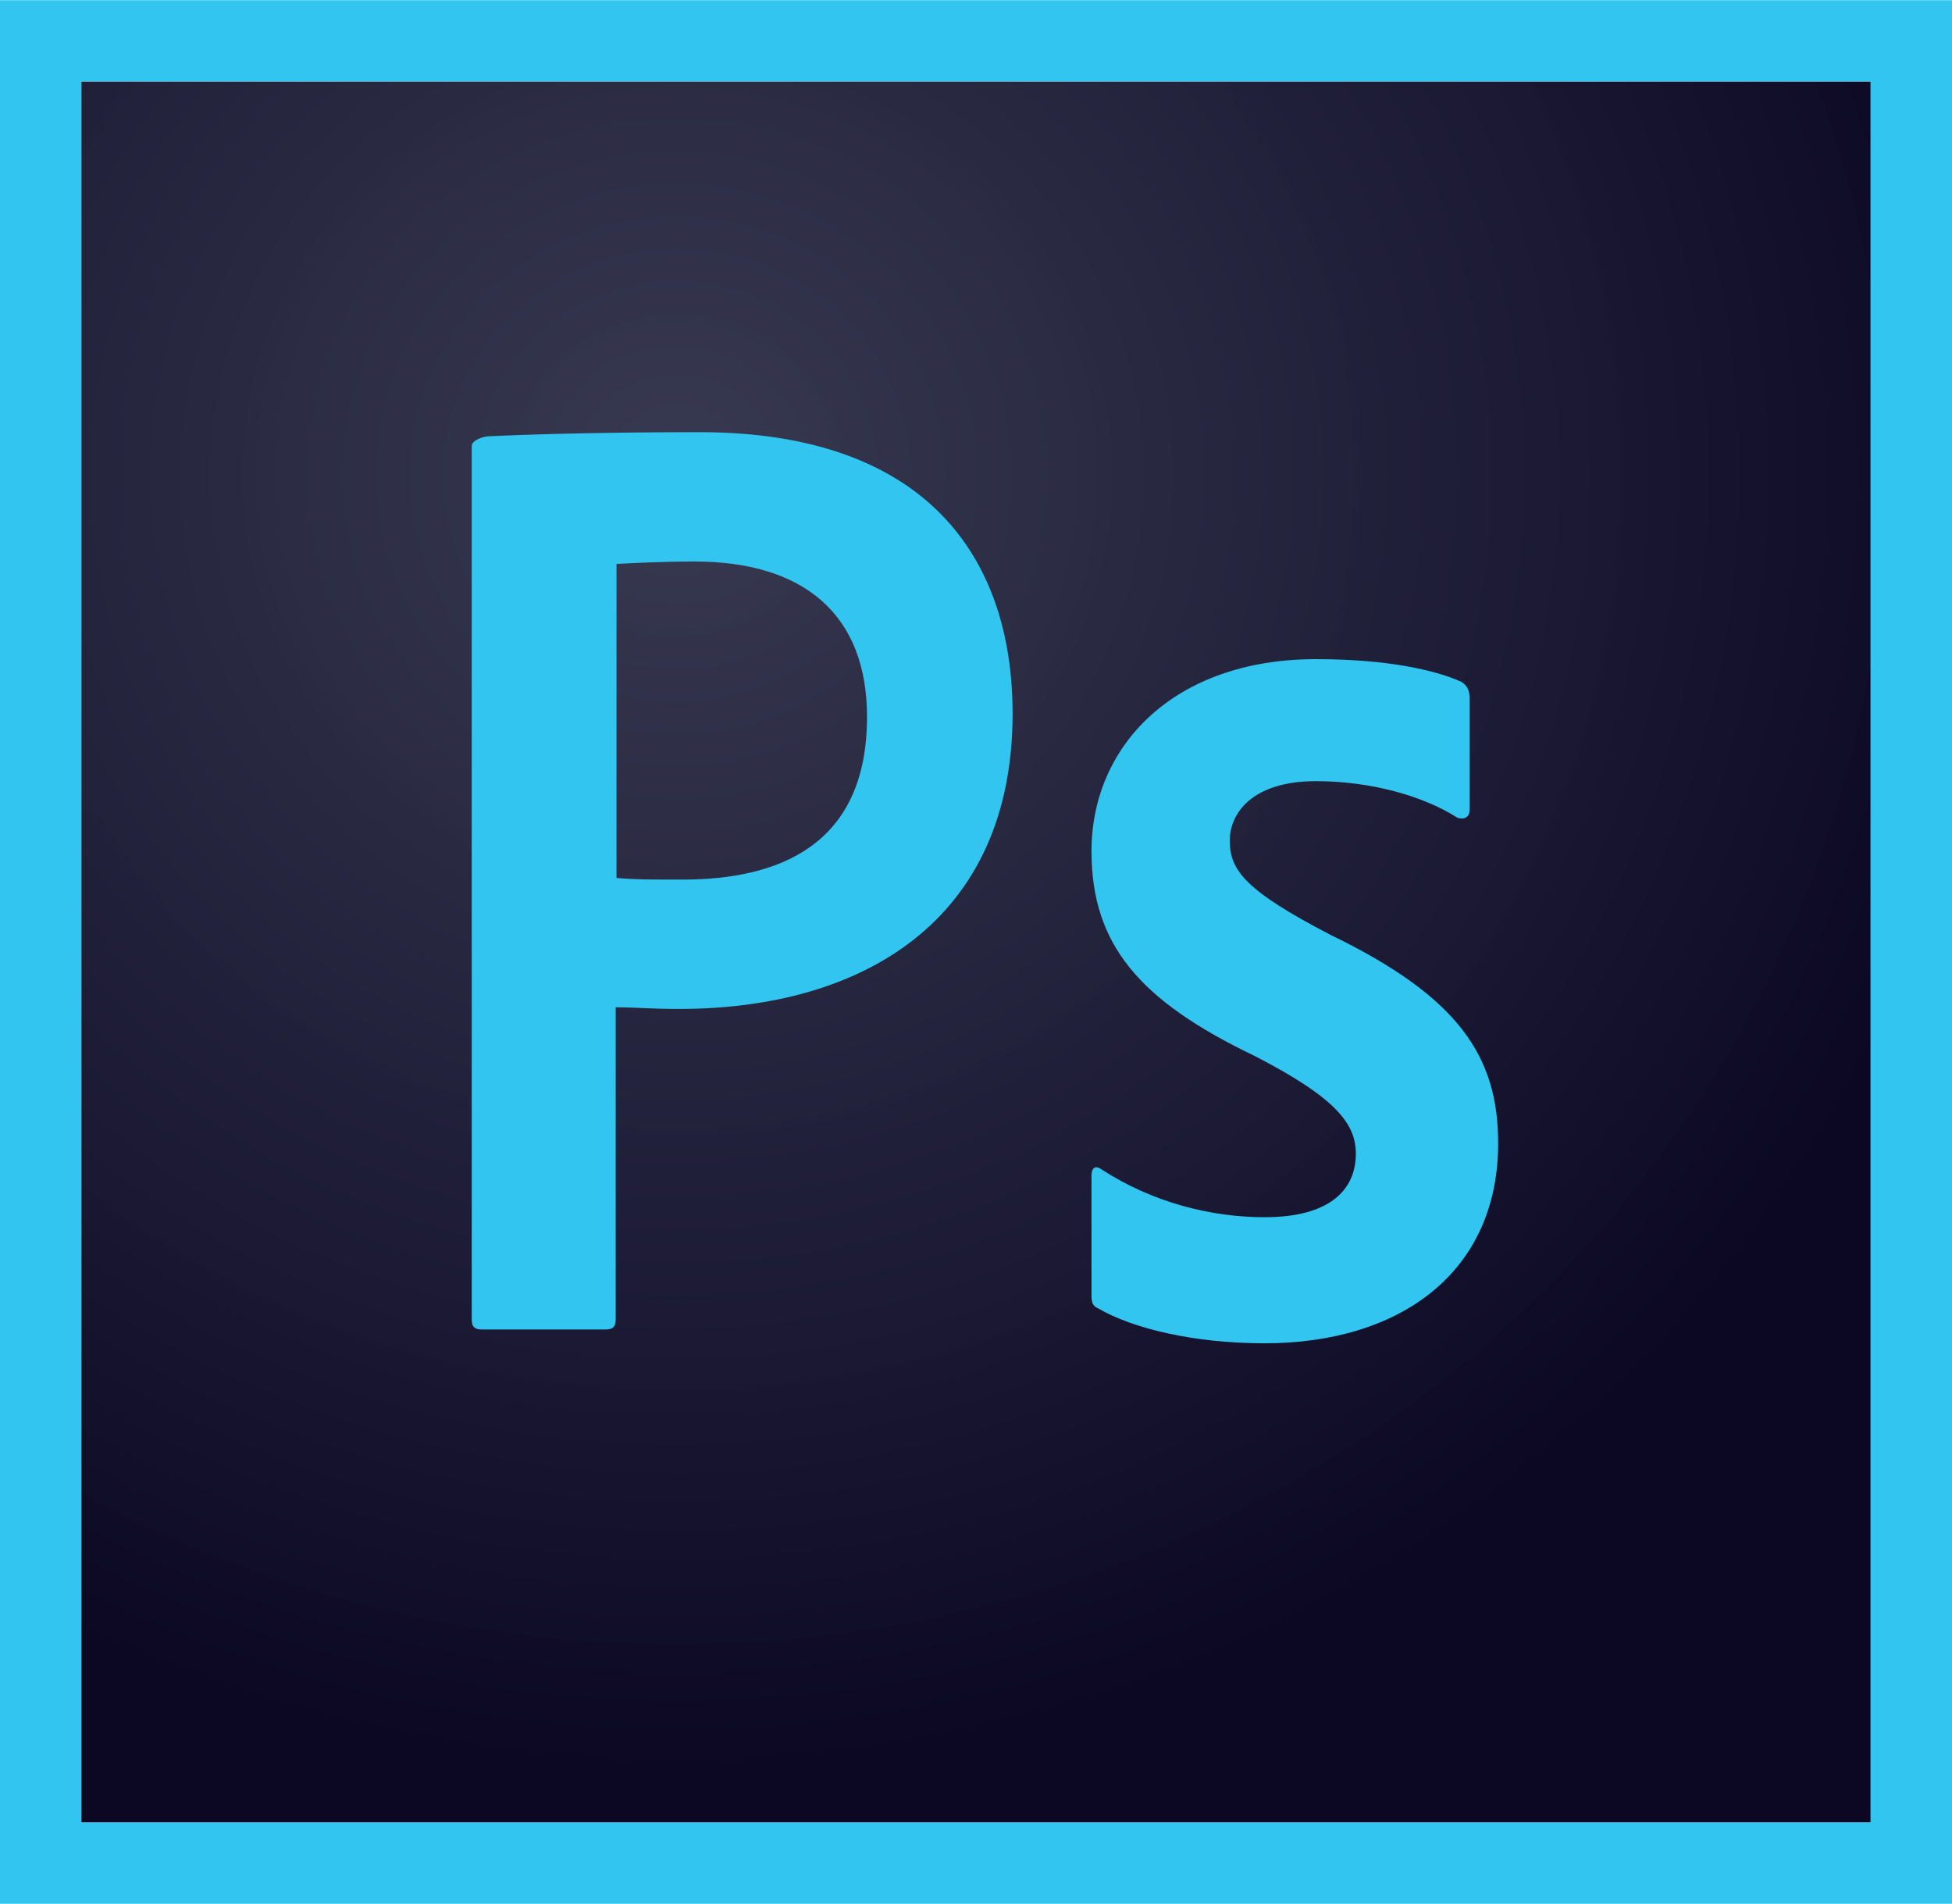
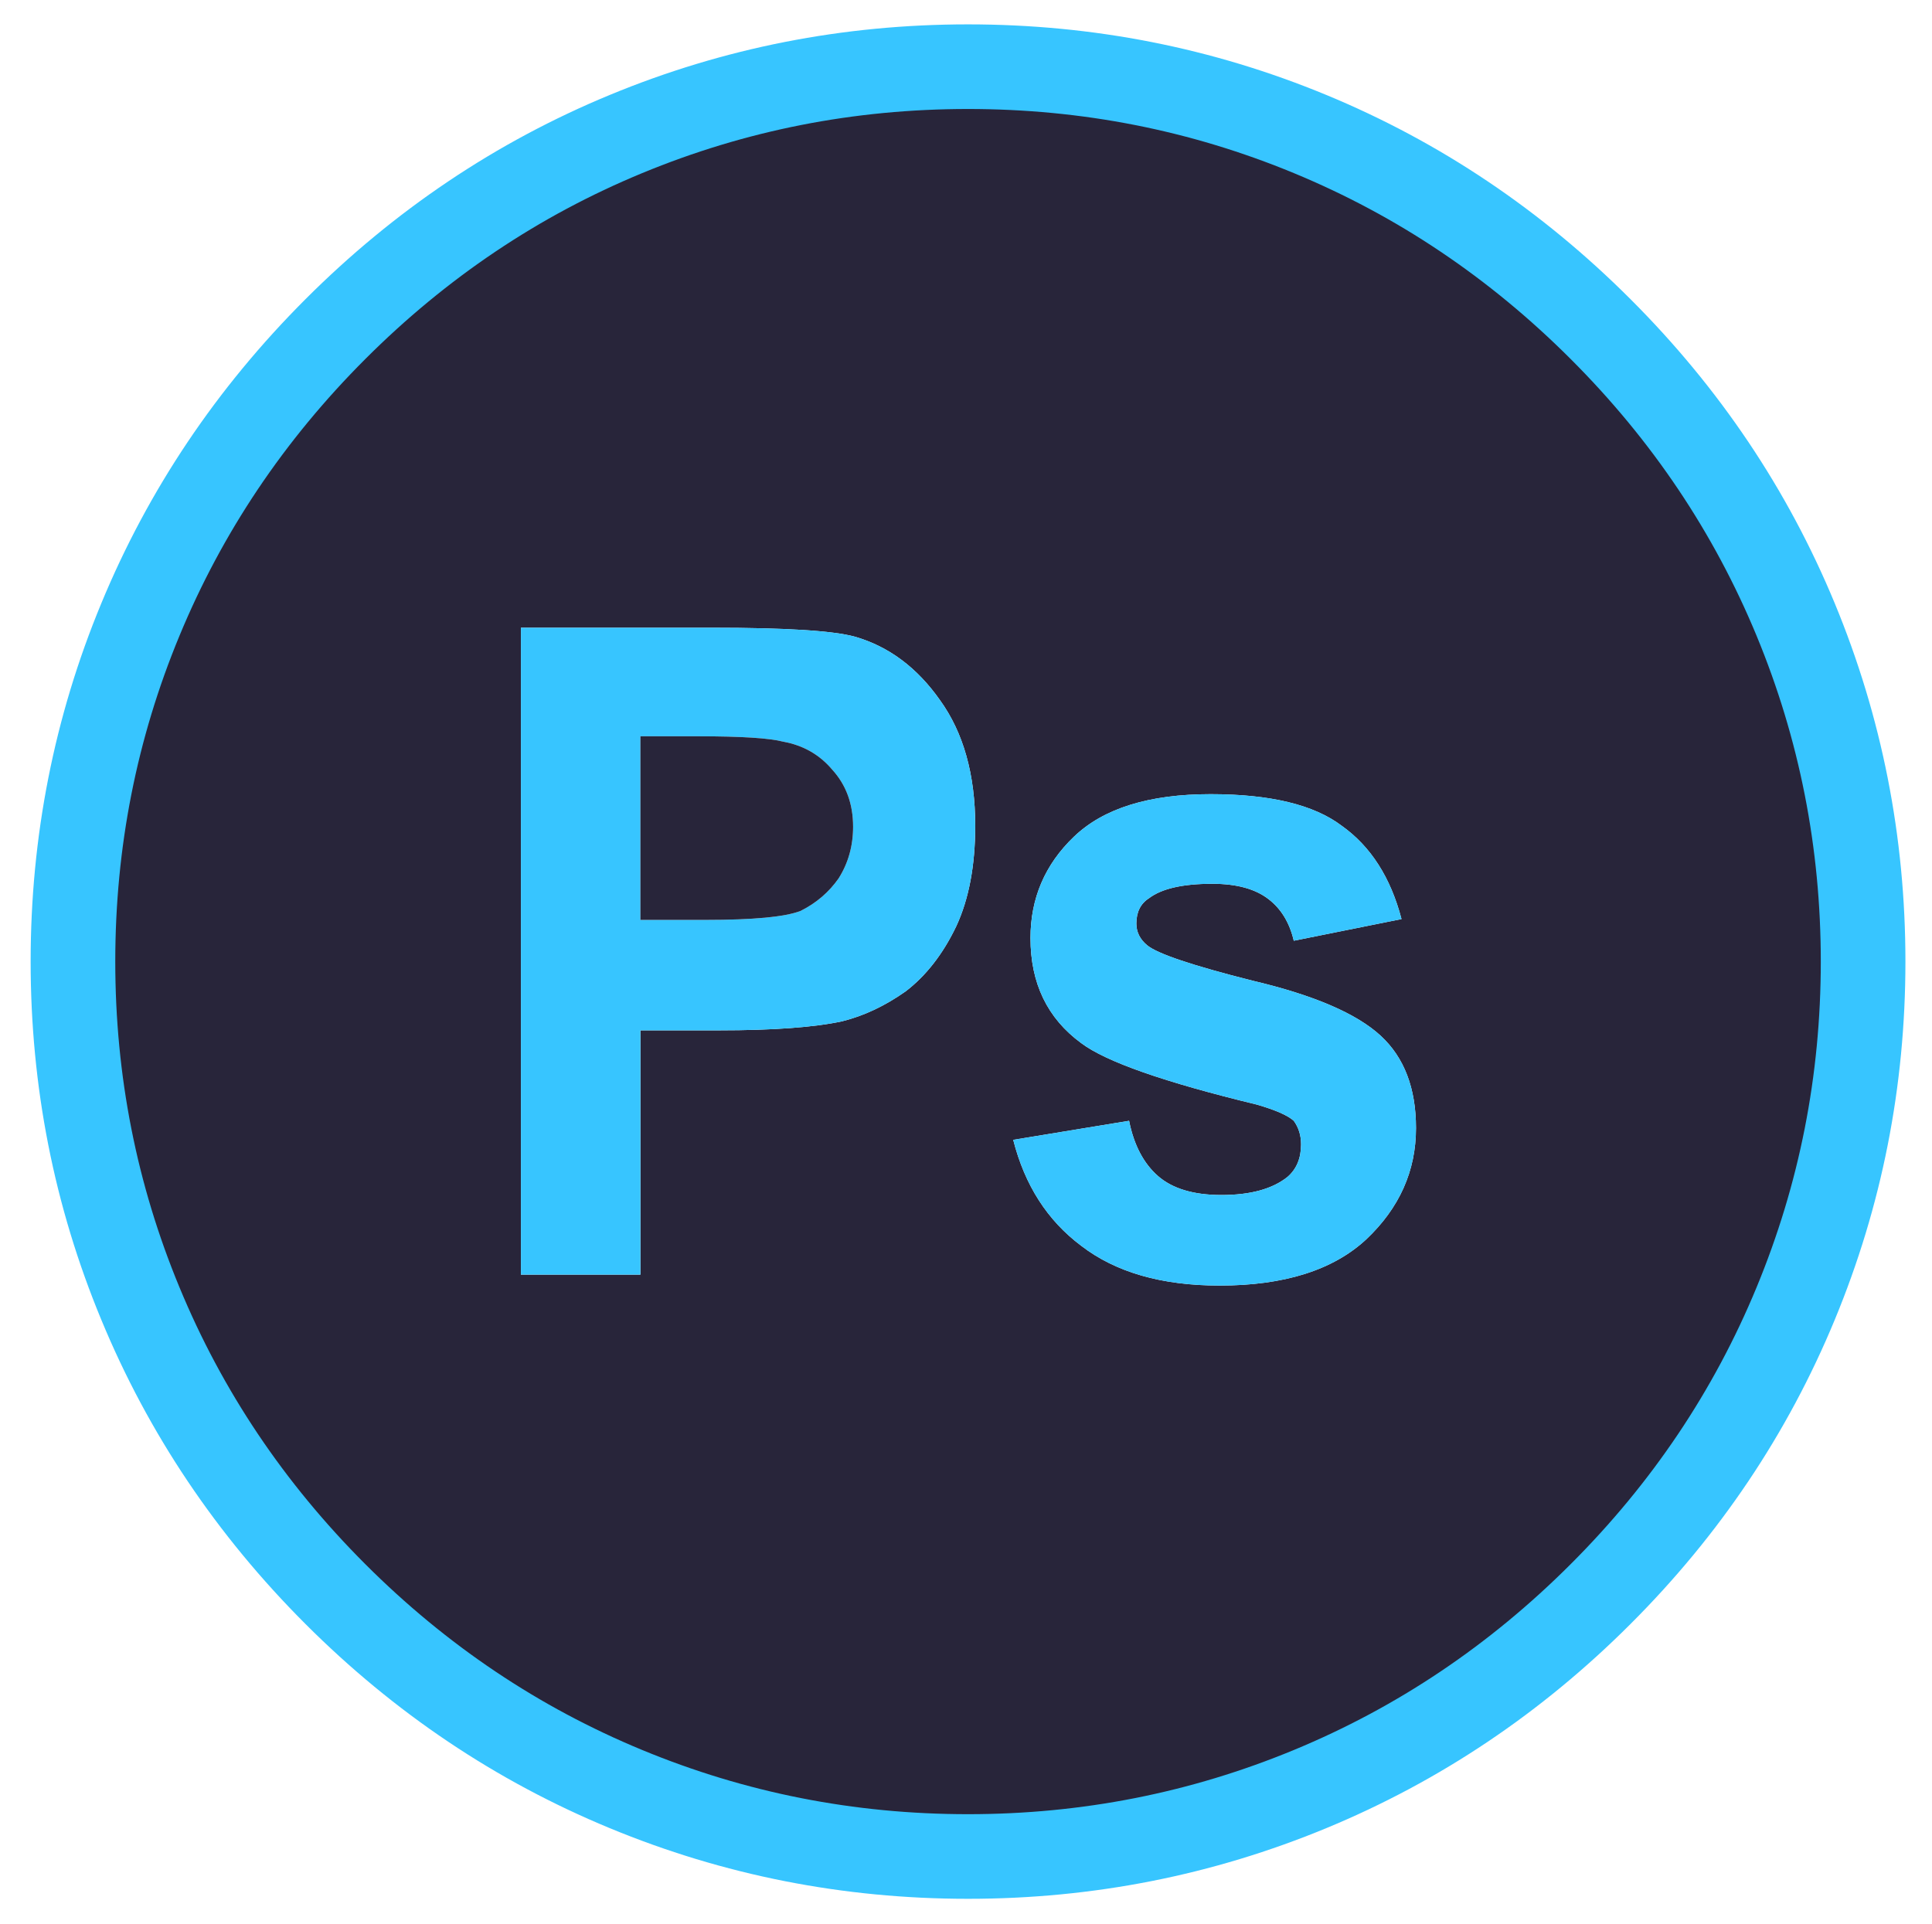
- <svg xmlns="http://www.w3.org/2000/svg" width="2500" height="2438" viewBox="0 130.746 595.279 580.398">
-   <radialGradient id="a" cx="-183.69" cy="328.972" r=".76" gradientTransform="matrix(545.6736 0 0 528.3113 100439.305 -173525.125)" gradientUnits="userSpaceOnUse">
-     <stop offset="0" stop-color="#34364e" stop-opacity=".98" />
-     <stop offset="1" stop-color="#0c0824" />
-   </radialGradient>
-   <path fill="url(#a)" d="M24.803 155.549h545.674v530.792H24.803V155.549z" />
-   <path fill="#31c5f0" d="M24.803 155.549h545.674v530.792H24.803V155.549zM0 711.145h595.28V130.746H0v580.399zm401.318-342.287c-19.595 0-26.291 9.921-26.291 18.106 0 8.929 4.464 15.13 30.756 28.772 38.941 18.851 51.095 36.957 51.095 63.497 0 39.685-30.26 61.016-71.186 61.016-21.579 0-40.182-4.465-50.847-10.665-1.736-.744-1.984-1.984-1.984-3.969v-36.461c0-2.48 1.24-3.225 2.977-1.984 15.626 10.17 33.484 14.634 49.854 14.634 19.595 0 27.78-8.185 27.78-19.347 0-8.929-5.705-16.866-30.757-29.764-35.221-16.866-49.854-33.98-49.854-62.504 0-31.997 25.052-58.536 68.457-58.536 21.331 0 36.213 3.225 44.398 6.945 1.984 1.24 2.48 3.224 2.48 4.96v33.98c0 1.984-1.24 3.225-3.721 2.48-10.913-6.943-27.035-11.16-43.157-11.16zm-213.309 29.516c5.705.496 10.17.496 20.091.496 29.021 0 56.304-10.169 56.304-49.606 0-31.5-19.595-47.375-52.583-47.375-9.921 0-19.347.496-23.812.744v95.741zM143.86 266.668c0-1.736 3.473-2.977 5.456-2.977 15.875-.744 39.438-1.24 63.993-1.24 68.705 0 95.492 37.701 95.492 85.82 0 63-45.638 90.036-101.693 90.036-9.425 0-12.649-.496-19.347-.496v95.245c0 1.984-.744 2.976-2.976 2.976h-37.949c-1.984 0-2.977-.744-2.977-2.976V266.668z" />
+ <svg xmlns="http://www.w3.org/2000/svg" version="1.1" id="Layer_1" x="0px" y="0px" viewBox="0 0 228.28 227.28" style="enable-background:new 0 0 228.28 227.28;" xml:space="preserve">
+   <style type="text/css">
+ 	.st0{display:none;fill:#19003E;}
+ 	.st1{display:none;fill:#D392FF;}
+ 	.st2{display:none;fill:none;stroke:#D392FF;stroke-width:10;stroke-miterlimit:10;}
+ 	.st3{display:none;fill:#1B0124;}
+ 	.st4{display:none;fill:#DF76FF;}
+ 	.st5{display:none;fill:none;stroke:#DF76FF;stroke-width:10;stroke-miterlimit:10;}
+ 	.st6{fill:#28253A;}
+ 	.st7{fill:#37C5FF;}
+ 	.st8{fill:none;stroke:#37C5FF;stroke-width:10;stroke-miterlimit:10;}
+ </style>
+   <path class="st0" d="M211.87,73.97c5.3,12.8,8,26.3,8,40.4s-2.7,27.6-8,40.4c-5.3,12.8-13,24.3-23.1,34.3  c-10.1,10.1-21.5,17.7-34.3,23s-26.3,8-40.4,8s-27.6-2.7-40.4-8s-24.3-13-34.3-23s-17.7-21.5-23-34.3s-8-26.3-8-40.4  s2.6-27.6,8-40.4c5.3-12.8,13-24.3,23-34.3s21.5-17.7,34.3-23s26.3-8,40.4-8s27.6,2.6,40.4,8c12.8,5.3,24.3,13,34.3,23  C198.87,49.67,206.47,61.17,211.87,73.97z M166.17,125.07c0.6-0.5,0.9-3.1,0.9-8c0-3.5-0.7-7-2-10.6s-3.5-6.6-6.5-9  s-7.1-3.6-12.2-3.6c-7.6,0-13.4,2.9-17.4,8.8s-6,13-6,21.2c0,5.1,0.8,9.8,2.5,14.3c1.6,4.4,4.3,8,8,10.7s8.6,4,14.8,4  c5.7,0,10.4-0.9,14-2.6c0.5-0.6,0.8-2.5,0.8-5.9c0-3.2,0-4.8-0.1-4.9c0-0.1-0.1-0.1-0.3-0.1l-0.4,0.2c-3.4,1.4-7.2,2-11.4,2  c-10.1,0-15.2-5.3-15.2-15.9h18.4C161.57,125.77,165.67,125.47,166.17,125.07z M118.97,151.87c0.6,0,0.9-0.2,0.9-0.5  c0-0.1-3.8-12.8-11.3-38.1c-7.6-25.3-11.4-38.1-11.4-38.2c-0.1-0.2-5.1-0.2-15.2-0.2c-0.4,0-0.6,0.2-0.8,0.6c0,1.7-0.1,3-0.2,3.8  s-3.6,13-10.3,36.7c-6.8,23.5-10.2,35.4-10.2,35.4c0,0.3,2,0.4,6,0.4c3.8,0,5.9-0.1,6-0.2c0.2-0.2,2.1-7.3,5.7-21.5h22.3l5.9,21.2  c0.3,0.4,0.6,0.5,1,0.5h11.6V151.87z" />
+   <path class="st1" d="M167.07,117.07c0,4.9-0.3,7.5-0.9,8c-0.6,0.5-4.7,0.7-12.3,0.7h-18.4c0,10.6,5.1,15.9,15.2,15.9  c4.2,0,8-0.7,11.4-2l0.4-0.2c0.1,0,0.2,0,0.3,0.1c0,0.1,0.1,1.7,0.1,4.9c0,3.3-0.3,5.3-0.8,5.9c-3.6,1.7-8.3,2.6-14,2.6  c-6.2,0-11.1-1.3-14.8-4s-6.3-6.2-8-10.7c-1.6-4.5-2.5-9.2-2.5-14.3c0-8.3,2-15.3,6-21.2c4-5.9,9.8-8.8,17.4-8.8  c5.1,0,9.2,1.2,12.2,3.6s5.2,5.4,6.5,9C166.37,110.07,167.07,113.57,167.07,117.07z M154.97,114.97c0-1.3-0.3-2.9-0.8-4.6  s-1.4-3.2-2.7-4.4c-1.3-1.2-3.2-1.8-5.7-1.8c-6.1,0-9.5,4-10.3,12.1h17.9C154.47,116.27,154.97,115.77,154.97,114.97z" />
+   <path class="st0" d="M154.27,110.37c0.5,1.7,0.8,3.3,0.8,4.6c0,0.9-0.5,1.3-1.5,1.3h-17.9c0.8-8,4.2-12.1,10.3-12.1  c2.5,0,4.4,0.6,5.7,1.8C152.87,107.17,153.77,108.67,154.27,110.37z" />
+   <path class="st1" d="M119.77,151.27c0,0.4-0.3,0.5-0.9,0.5h-11.6c-0.4,0-0.7-0.2-1-0.5l-5.9-21.2h-22.2c-3.6,14.2-5.5,21.3-5.7,21.5  c-0.2,0.1-2.2,0.2-6,0.2c-4,0-6-0.1-6-0.4c0-0.1,3.4-11.9,10.2-35.6s10.2-35.9,10.3-36.7c0.1-0.8,0.2-2,0.2-3.8  c0.1-0.4,0.4-0.6,0.8-0.6c10.1,0,15.1,0.1,15.2,0.2s3.9,12.9,11.4,38.2C116.07,138.57,119.77,151.27,119.77,151.27z M80.97,118.67  h16.9c-0.7-2.7-1.6-6.2-2.7-10.4c-1.1-4.2-2.2-8.3-3.3-12.3c-1.1-4-1.9-7.4-2.6-10.2C88.17,91.17,85.37,102.17,80.97,118.67z" />
+   <path class="st0" d="M97.87,118.67h-16.9c4.4-16.5,7.2-27.5,8.3-32.8c0.6,2.8,1.5,6.2,2.6,10.2s2.2,8.1,3.3,12.3  C96.27,112.57,97.17,115.97,97.87,118.67z" />
+   <path class="st2" d="M73.57,212.17c-12.8-5.3-24.3-13-34.3-23s-17.7-21.5-23-34.3s-8-26.3-8-40.4s2.6-27.6,8-40.4  c5.3-12.8,13-24.3,23-34.3s21.5-17.7,34.3-23s26.3-8,40.4-8s27.6,2.6,40.4,8c12.8,5.3,24.3,13,34.3,23  c10.1,10.1,17.7,21.5,23.1,34.3c5.3,12.8,8,26.3,8,40.4s-2.7,27.6-8,40.4c-5.3,12.8-13,24.3-23.1,34.3c-10.1,10.1-21.5,17.7-34.3,23  s-26.3,8-40.4,8C99.87,220.17,86.47,217.47,73.57,212.17z" />
+   <path class="st3" d="M212.18,73.14c5.3,12.8,8,26.3,8,40.4s-2.7,27.6-8,40.4c-5.3,12.8-13,24.3-23,34.3c-10,10.1-21.5,17.7-34.3,23  s-26.3,8-40.4,8s-27.6-2.7-40.4-8s-24.3-13-34.3-23c-10.1-10.1-17.7-21.5-23-34.3s-8-26.3-8-40.4s2.6-27.6,8-40.4  c5.3-12.8,13-24.3,23-34.3s21.5-17.7,34.3-23s26.3-8,40.4-8s27.6,2.6,40.4,8c12.8,5.3,24.3,13,34.3,23  C199.28,48.84,206.88,60.34,212.18,73.14z M167.38,96.04c0-4.6-0.4-6.9-1.1-6.9c-16.4,0.4-27.2,2.5-32.4,6.2l-0.4,0.8  c0.3,4.7,0.4,16.7,0.4,36s0.1,29,0.3,29.1c0.2,0.1,2.8,0.2,7.8,0.2l7.5-0.1l0.3-56.1c3.8-1.1,9.3-1.8,16.5-1.8  C166.98,103.24,167.38,100.84,167.38,96.04z M119.88,95.04c0-8.6-2.8-15.8-8.4-21.7c-5.6-5.9-14.5-8.9-26.6-8.9  c-8.4,0-15.9,0.2-22.4,0.4c-0.6,0-0.9,16.2-0.9,48.5c0,32.1,0.1,48.2,0.2,48.3s2.7,0.2,7.7,0.2l7.4-0.2c0.4-0.2,0.5-11.7,0.5-34.5  C105.78,127.24,119.88,116.54,119.88,95.04z" />
+   <path class="st4" d="M166.28,89.14c0.7,0,1.1,2.3,1.1,6.9c0,4.8-0.4,7.2-1.1,7.2c-7.2,0.1-12.7,0.7-16.5,1.8l-0.3,56.1l-7.5,0.1  c-5,0-7.6-0.1-7.8-0.2c-0.2-0.1-0.3-9.8-0.3-29.1s-0.1-31.3-0.4-36l0.4-0.8C139.08,91.54,149.88,89.54,166.28,89.14z" />
+   <path class="st4" d="M111.48,73.34c5.6,5.9,8.4,13.2,8.4,21.7c0,21.5-14.1,32.2-42.4,32.2c0,22.8-0.2,34.3-0.5,34.5l-7.4,0.2  c-5,0-7.5-0.1-7.7-0.2c-0.1-0.1-0.2-16.3-0.2-48.3c0-32.4,0.3-48.5,0.9-48.5c6.5-0.3,14-0.4,22.4-0.4  C96.98,64.54,105.88,67.44,111.48,73.34z M84.38,113.04c13.7,0,20.5-5.9,20.5-17.8c-1.1-11.1-7.5-16.8-19.4-17l-8,0.6l-0.1,34.1h7  V113.04z" />
+   <path class="st3" d="M104.88,95.34c0,11.8-6.8,17.8-20.5,17.8h-6.9l0.1-34.1l8-0.6C97.38,78.54,103.88,84.14,104.88,95.34z" />
+   <path class="st5" d="M73.98,211.34c-12.8-5.3-24.3-13-34.3-23c-10.1-10.1-17.7-21.5-23-34.3s-8-26.3-8-40.4s2.6-27.6,8-40.4  c5.3-12.8,13-24.3,23-34.3s21.5-17.7,34.3-23s26.3-8,40.4-8s27.6,2.6,40.4,8c12.8,5.3,24.3,13,34.3,23c10.1,10.1,17.7,21.5,23,34.3  s8,26.3,8,40.4s-2.7,27.6-8,40.4c-5.3,12.8-13,24.3-23,34.3c-10,10.1-21.5,17.7-34.3,23s-26.3,8-40.4,8S86.88,216.64,73.98,211.34z" />
+   <path class="st6" d="M212.17,73.21c5.31,12.83,7.97,26.31,7.97,40.42c0,14.12-2.66,27.59-7.97,40.42  c-5.31,12.84-12.99,24.28-23.05,34.33c-10.05,10.05-21.49,17.73-34.32,23.04s-26.31,7.97-40.42,7.97c-14.12,0-27.59-2.66-40.42-7.97  c-12.84-5.31-24.28-12.99-34.33-23.04s-17.73-21.49-23.04-34.33c-5.32-12.83-7.97-26.3-7.97-40.42c0-14.11,2.65-27.59,7.97-40.42  c5.31-12.83,12.99-24.27,23.04-34.32s21.49-17.74,34.33-23.05c12.83-5.31,26.3-7.96,40.42-7.96c14.11,0,27.59,2.65,40.42,7.96  s24.27,13,34.32,23.05C199.18,48.94,206.86,60.38,212.17,73.21z M167.31,133.31c0-4.71-1.39-8.34-4.17-10.91  c-2.85-2.63-7.92-4.81-15.19-6.52c-7.05-1.78-11.19-3.17-12.4-4.17c-0.86-0.71-1.28-1.57-1.28-2.57c0-1.35,0.49-2.35,1.49-2.99  c1.5-1.14,3.99-1.71,7.49-1.71c2.85,0,5.06,0.6,6.63,1.81c1.5,1.15,2.49,2.79,2.99,4.92l12.73-2.56c-1.29-4.92-3.64-8.59-7.06-11.02  c-3.28-2.49-8.45-3.74-15.5-3.74c-7.28,0-12.66,1.68-16.15,5.03c-3.42,3.28-5.13,7.27-5.13,11.97c0,5.35,1.99,9.48,5.98,12.41  c2.93,2.21,9.84,4.63,20.75,7.27c2.21,0.64,3.67,1.28,4.38,1.92c0.57,0.79,0.86,1.72,0.86,2.78c0,1.65-0.54,2.93-1.6,3.85  c-1.79,1.43-4.39,2.14-7.81,2.14c-3.28,0-5.78-0.75-7.49-2.24c-1.71-1.5-2.85-3.67-3.42-6.53l-13.69,2.25  c1.36,5.35,4.03,9.52,8.02,12.51c4.07,3.14,9.52,4.71,16.36,4.71c7.63,0,13.41-1.82,17.33-5.46  C165.35,142.76,167.31,138.37,167.31,133.31z M115.23,97.59c0-6.05-1.39-11.01-4.17-14.86c-2.71-3.85-6.06-6.34-10.05-7.49  c-2.57-0.71-8.2-1.06-16.9-1.06H61.55v76.45h14.12v-28.87h9.3c6.42,0,11.26-0.36,14.54-1.07c2.57-0.64,5.06-1.82,7.49-3.53  c2.42-1.85,4.42-4.42,5.99-7.7C114.48,106.25,115.23,102.3,115.23,97.59z" />
+   <path class="st7" d="M163.14,122.4c2.78,2.57,4.17,6.2,4.17,10.91c0,5.06-1.96,9.45-5.88,13.15c-3.92,3.64-9.7,5.46-17.33,5.46  c-6.84,0-12.29-1.57-16.36-4.71c-3.99-2.99-6.66-7.16-8.02-12.51l13.69-2.25c0.57,2.86,1.71,5.03,3.42,6.53  c1.71,1.49,4.21,2.24,7.49,2.24c3.42,0,6.02-0.71,7.81-2.14c1.06-0.92,1.6-2.2,1.6-3.85c0-1.06-0.29-1.99-0.86-2.78  c-0.71-0.64-2.17-1.28-4.38-1.92c-10.91-2.64-17.82-5.06-20.75-7.27c-3.99-2.93-5.98-7.06-5.98-12.41c0-4.7,1.71-8.69,5.13-11.97  c3.49-3.35,8.87-5.03,16.15-5.03c7.05,0,12.22,1.25,15.5,3.74c3.42,2.43,5.77,6.1,7.06,11.02l-12.73,2.56  c-0.5-2.13-1.49-3.77-2.99-4.92c-1.57-1.21-3.78-1.81-6.63-1.81c-3.5,0-5.99,0.57-7.49,1.71c-1,0.64-1.49,1.64-1.49,2.99  c0,1,0.42,1.86,1.28,2.57c1.21,1,5.35,2.39,12.4,4.17C155.22,117.59,160.29,119.77,163.14,122.4z" />
+   <path class="st7" d="M111.06,82.73c2.78,3.85,4.17,8.81,4.17,14.86c0,4.71-0.75,8.66-2.24,11.87c-1.57,3.28-3.57,5.85-5.99,7.7  c-2.43,1.71-4.92,2.89-7.49,3.53c-3.28,0.71-8.12,1.07-14.54,1.07h-9.3v28.87H61.55V74.18h22.56c8.7,0,14.33,0.35,16.9,1.06  C105,76.39,108.35,78.88,111.06,82.73z M99.09,103.8c1.13-1.79,1.71-3.82,1.71-6.1c0-2.71-0.83-4.95-2.46-6.74  c-1.5-1.78-3.43-2.88-5.78-3.31c-1.64-0.43-4.99-0.64-10.05-0.64h-6.84v21.7h7.7c5.63,0,9.37-0.35,11.22-1.06  C96.45,106.72,97.94,105.44,99.09,103.8z" />
+   <path class="st6" d="M100.8,97.7c0,2.28-0.58,4.31-1.71,6.1c-1.15,1.64-2.64,2.92-4.5,3.85c-1.85,0.71-5.59,1.06-11.22,1.06h-7.7  v-21.7h6.84c5.06,0,8.41,0.21,10.05,0.64c2.35,0.43,4.28,1.53,5.78,3.31C99.97,92.75,100.8,94.99,100.8,97.7z" />
+   <path class="st8" d="M73.96,211.42c-12.84-5.31-24.28-12.99-34.33-23.04s-17.73-21.49-23.04-34.33c-5.32-12.83-7.97-26.3-7.97-40.42  c0-14.11,2.65-27.59,7.97-40.42c5.31-12.83,12.99-24.27,23.04-34.32s21.49-17.74,34.33-23.05c12.83-5.31,26.3-7.96,40.42-7.96  c14.11,0,27.59,2.65,40.42,7.96s24.27,13,34.32,23.05c10.06,10.05,17.74,21.49,23.05,34.32s7.97,26.31,7.97,40.42  c0,14.12-2.66,27.59-7.97,40.42c-5.31,12.84-12.99,24.28-23.05,34.33c-10.05,10.05-21.49,17.73-34.32,23.04s-26.31,7.97-40.42,7.97  C100.26,219.39,86.79,216.73,73.96,211.42z" />
</svg>
